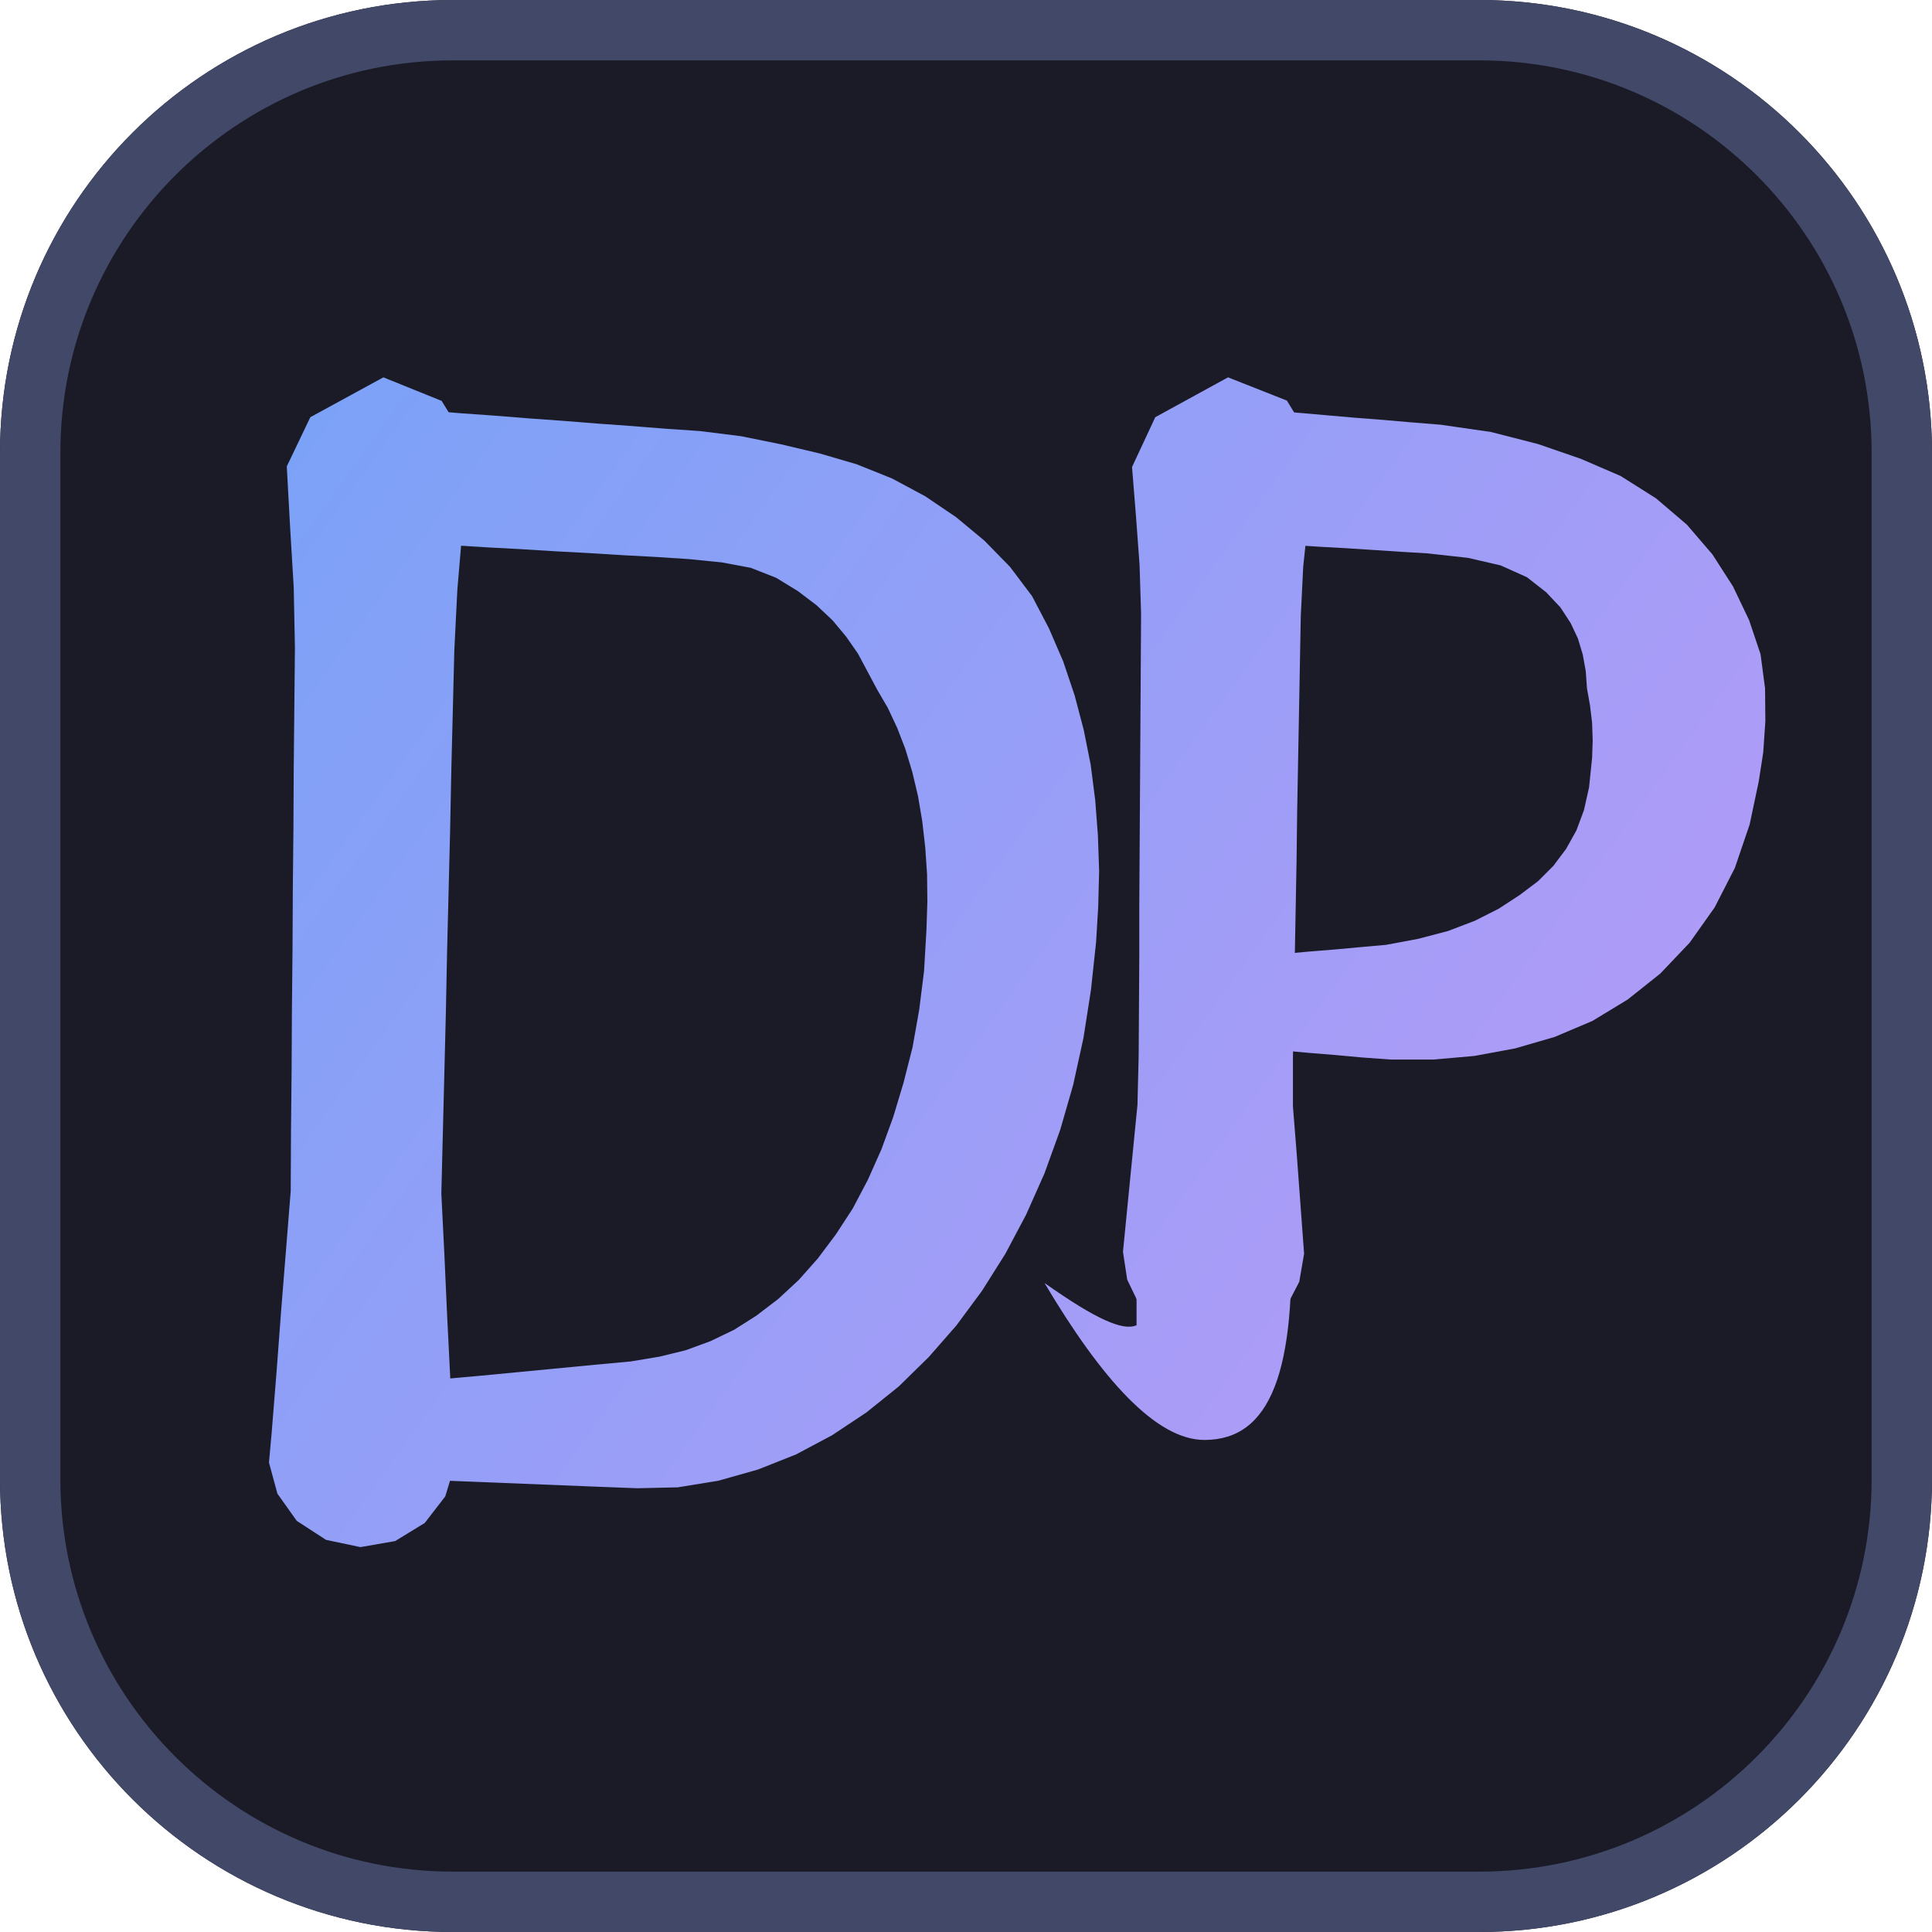
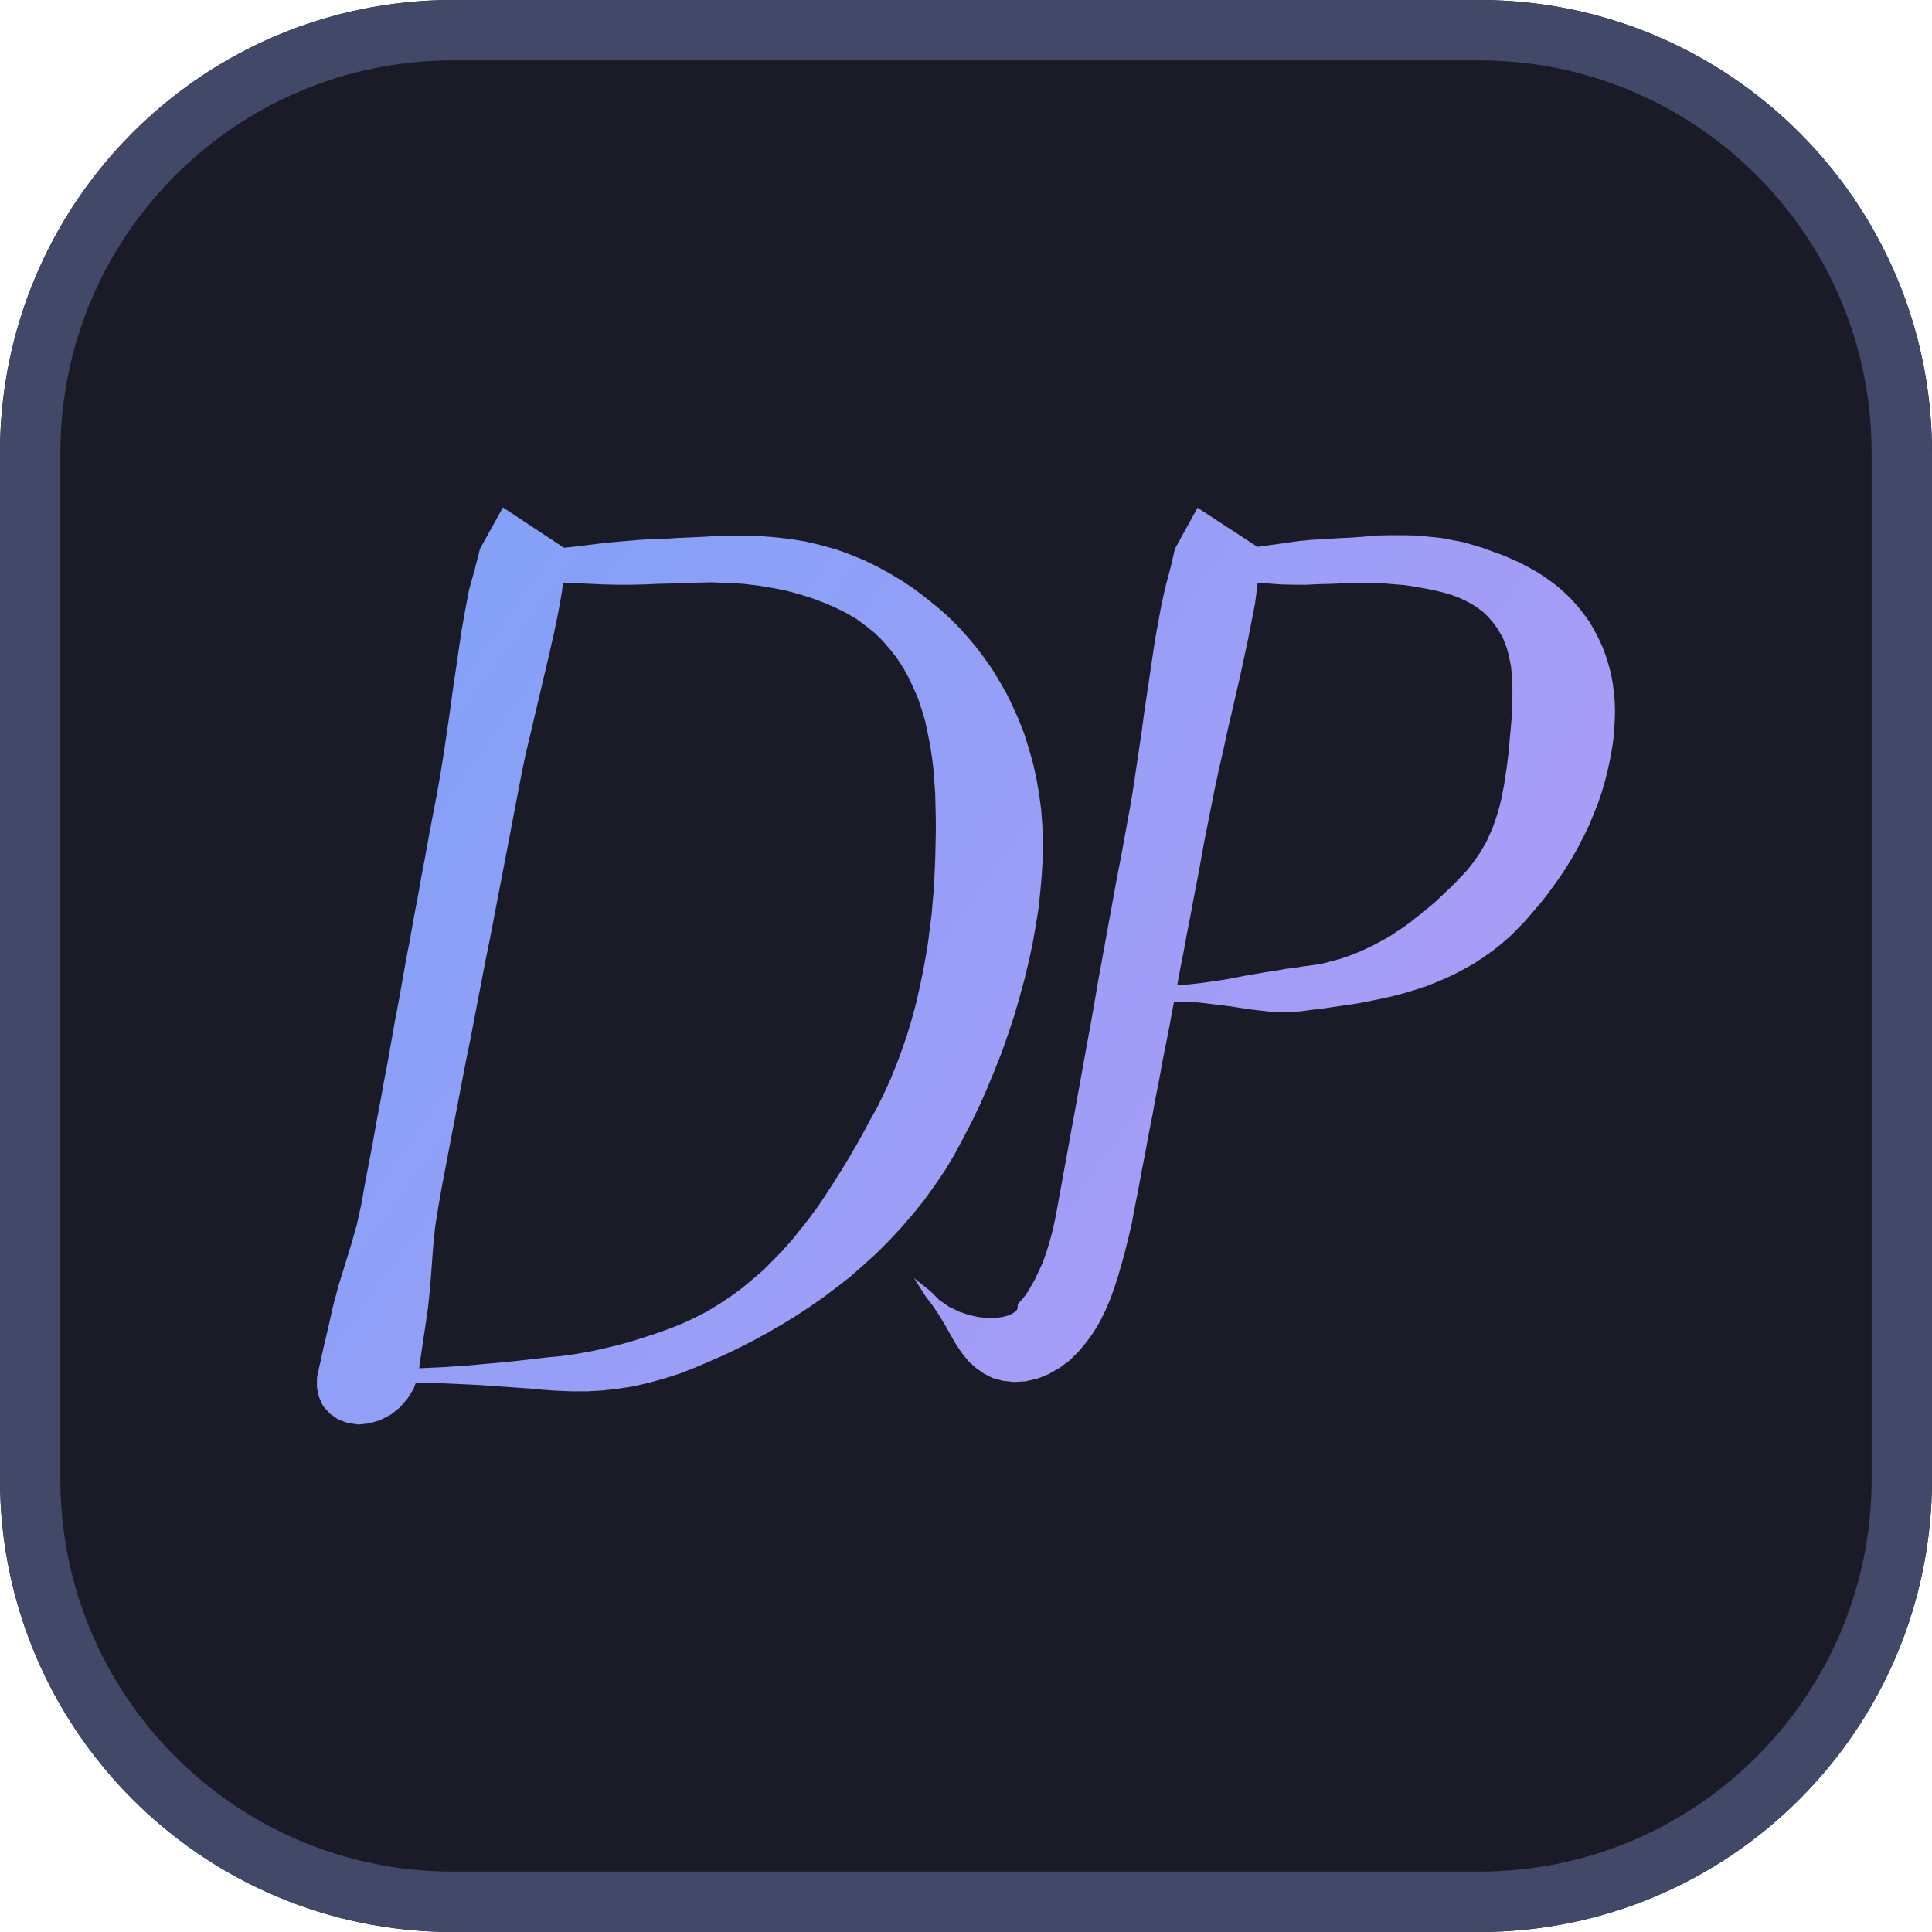
<svg xmlns="http://www.w3.org/2000/svg" viewBox="0 0 64 64" role="img" aria-labelledby="t">
  <defs>
    <linearGradient id="dp-g" x1="8" y1="14" x2="58" y2="50" gradientUnits="userSpaceOnUse">
-       <stop offset="0" stop-color="#7aa2f7" />
-       <stop offset="1" stop-color="#bb9af7" />
+       <stop offset="0" class="s0" stop-color="#7aa2f7" />
+       <stop offset="1" class="s1" stop-color="#bb9af7" />
    </linearGradient>
  </defs>
-   <rect width="64" height="64" rx="15" fill="#1a1b26" />
-   <rect x="1" y="1" width="62" height="62" rx="14" fill="none" stroke="#414868" stroke-width="2" />
+   <rect class="tile" width="64" height="64" rx="15" fill="#1a1b26" />
+   <rect class="edge" x="1" y="1" width="62" height="62" rx="14" fill="none" stroke="#414868" stroke-width="2" />
  <g fill="url(#dp-g)">
-     <path d="M9.50 15.45 L9.61 17.46 L9.73 19.46 L9.77 21.46 L9.75 23.46 L9.73 25.46 L9.72 27.46 L9.70 29.46 L9.69 31.46 L9.67 33.46 L9.66 35.46 L9.64 37.46 L9.63 39.46 L9.47 41.46 L9.31 43.46 L9.16 45.46 L9.00 47.45 L8.91 48.45 L9.19 49.48 L9.83 50.38 L10.80 51.01 L11.94 51.25 L13.09 51.05 L14.07 50.45 L14.75 49.57 L15.06 48.55 L15.00 47.55 L14.91 45.54 L14.81 43.54 L14.72 41.54 L14.62 39.54 L14.67 37.54 L14.72 35.54 L14.77 33.54 L14.81 31.54 L14.86 29.54 L14.91 27.54 L14.95 25.54 L15.00 23.54 L15.05 21.54 L15.15 19.54 L15.32 17.54 L15.50 15.55 L15.75 15.10 L14.63 13.28 L12.70 12.50 L10.28 13.82Z" />
-     <path d="M13.85 18.00 L14.98 18.06 L16.10 18.13 L17.23 18.19 L18.36 18.26 L19.48 18.32 L20.61 18.39 L21.73 18.45 L22.81 18.52 L23.91 18.63 L24.87 18.81 L25.71 19.14 L26.43 19.58 L27.05 20.05 L27.58 20.55 L28.03 21.09 L28.42 21.65 L28.74 22.25 L29.06 22.85 L29.41 23.45 L29.72 24.11 L29.99 24.81 L30.22 25.57 L30.41 26.37 L30.55 27.20 L30.65 28.07 L30.71 28.96 L30.72 29.87 L30.69 30.80 L30.61 32.17 L30.45 33.45 L30.23 34.69 L29.93 35.87 L29.59 37.00 L29.20 38.07 L28.75 39.08 L28.25 40.03 L27.69 40.89 L27.09 41.69 L26.46 42.40 L25.78 43.03 L25.06 43.58 L24.32 44.05 L23.53 44.43 L22.71 44.73 L21.85 44.94 L20.89 45.10 L19.70 45.21 L18.45 45.33 L17.20 45.45 L15.95 45.57 L14.71 45.68 L13.46 45.80 L12.97 45.89 L12.53 46.13 L12.18 46.49 L11.97 46.95 L11.90 47.44 L11.99 47.93 L12.23 48.37 L12.59 48.72 L13.05 48.93 L13.54 49.00 L14.79 49.05 L16.05 49.10 L17.30 49.15 L18.55 49.20 L19.80 49.25 L21.11 49.30 L22.45 49.27 L23.80 49.05 L25.11 48.68 L26.37 48.18 L27.57 47.54 L28.70 46.79 L29.77 45.93 L30.76 44.96 L31.68 43.91 L32.53 42.76 L33.30 41.54 L33.99 40.24 L34.60 38.87 L35.12 37.43 L35.55 35.94 L35.89 34.39 L36.14 32.79 L36.31 31.20 L36.38 30.03 L36.41 28.85 L36.37 27.68 L36.28 26.50 L36.13 25.33 L35.90 24.18 L35.60 23.04 L35.22 21.91 L34.75 20.82 L34.19 19.75 L33.46 18.78 L32.61 17.91 L31.67 17.13 L30.65 16.44 L29.55 15.85 L28.38 15.38 L27.15 15.02 L25.88 14.72 L24.55 14.45 L23.19 14.28 L22.02 14.20 L20.89 14.11 L19.77 14.03 L18.64 13.94 L17.52 13.86 L16.40 13.77 L15.27 13.69 L14.15 13.60 L13.83 13.41 L12.46 14.15 L11.81 15.54 L12.68 17.37Z" />
-     <path d="M37.50 15.47 L37.63 17.09 L37.75 18.72 L37.80 20.34 L37.79 21.97 L37.78 23.59 L37.77 25.22 L37.76 26.84 L37.75 28.47 L37.74 30.10 L37.74 31.72 L37.73 33.35 L37.72 34.97 L37.68 36.60 L37.52 38.22 L37.36 39.84 L37.20 41.47 L37.34 42.39 L37.75 43.24 L38.41 43.91 L39.24 44.34 L40.17 44.50 L41.09 44.36 L41.94 43.95 L42.61 43.29 L43.04 42.46 L43.20 41.53 L43.08 39.91 L42.96 38.28 L42.83 36.65 L42.83 35.03 L42.86 33.40 L42.89 31.78 L42.92 30.15 L42.95 28.53 L42.97 26.91 L43.00 25.28 L43.03 23.66 L43.06 22.03 L43.09 20.41 L43.17 18.78 L43.34 17.16 L43.50 15.53 L43.74 15.09 L42.63 13.27 L40.68 12.50 L38.27 13.82Z" />
-     <path d="M41.84 17.99 L42.76 18.05 L43.68 18.11 L44.59 18.16 L45.51 18.22 L46.43 18.28 L47.27 18.33 L48.63 18.48 L49.71 18.73 L50.58 19.12 L51.22 19.62 L51.69 20.12 L52.03 20.64 L52.27 21.15 L52.43 21.68 L52.53 22.23 L52.57 22.80 L52.67 23.36 L52.74 23.94 L52.76 24.53 L52.74 25.11 L52.64 26.08 L52.47 26.84 L52.22 27.51 L51.88 28.12 L51.46 28.68 L50.95 29.19 L50.34 29.65 L49.65 30.10 L48.86 30.50 L47.97 30.84 L46.98 31.10 L45.91 31.30 L45.12 31.37 L44.25 31.45 L43.38 31.52 L42.50 31.60 L42.01 31.68 L41.56 31.91 L41.21 32.26 L40.98 32.71 L40.90 33.20 L40.98 33.69 L41.21 34.14 L41.56 34.49 L42.01 34.72 L42.50 34.80 L43.38 34.88 L44.25 34.95 L45.12 35.03 L46.09 35.10 L47.47 35.10 L48.84 34.98 L50.19 34.73 L51.50 34.35 L52.75 33.82 L53.92 33.11 L55.00 32.25 L55.97 31.23 L56.80 30.06 L57.47 28.75 L57.96 27.31 L58.26 25.89 L58.41 24.92 L58.48 23.89 L58.47 22.80 L58.32 21.67 L57.94 20.54 L57.41 19.43 L56.73 18.37 L55.88 17.38 L54.86 16.51 L53.69 15.77 L52.37 15.20 L50.95 14.71 L49.39 14.31 L47.73 14.07 L46.74 13.99 L45.82 13.91 L44.91 13.84 L43.99 13.76 L43.08 13.68 L42.16 13.61 L41.84 13.41 L40.47 14.14 L39.81 15.53 L40.67 17.36Z" />
-     <path d="M42.75 40.5 C42.95 45.4 42.1 47.7 39.9 47.7 C38.3 47.7 36.5 45.7 34.6 42.5 C36.3 43.7 37.2 44.1 37.65 43.9 L37.65 40.5 Z" />
+     <path d="M15.90 18.18 15.73 18.85 15.54 19.53 15.41 20.21 15.29 20.89 15.19 21.57 15.09 22.25 14.99 22.93 14.90 23.60 14.80 24.28 14.70 24.96 14.59 25.64 14.47 26.32 14.34 27.00 14.21 27.68 14.09 28.35 13.96 29.03 13.84 29.71 13.71 30.39 13.59 31.07 13.46 31.75 13.34 32.42 13.22 33.10 13.09 33.78 12.97 34.46 12.85 35.14 12.72 35.82 12.60 36.49 12.47 37.17 12.35 37.85 12.22 38.53 12.09 39.21 11.97 39.89 11.82 40.57 11.63 41.24 11.42 41.92 11.21 42.60 11.03 43.28 10.88 43.95 10.72 44.63 10.57 45.31 10.50 45.64 10.50 45.97 10.57 46.29 10.71 46.59 10.93 46.83 11.20 47.02 11.52 47.14 11.87 47.19 12.24 47.15 12.60 47.04 12.95 46.86 13.25 46.62 13.50 46.33 13.70 46.01 13.82 45.68 13.88 45.35 13.98 44.67 14.08 43.99 14.18 43.31 14.25 42.63 14.30 41.96 14.35 41.28 14.42 40.60 14.53 39.92 14.65 39.24 14.78 38.56 14.91 37.88 15.04 37.20 15.17 36.53 15.30 35.85 15.43 35.17 15.57 34.49 15.70 33.81 15.83 33.13 15.96 32.46 16.09 31.78 16.23 31.10 16.36 30.42 16.49 29.74 16.62 29.06 16.75 28.39 16.88 27.71 17.01 27.03 17.14 26.35 17.27 25.67 17.41 24.99 17.57 24.32 17.73 23.64 17.89 22.96 18.05 22.28 18.21 21.60 18.36 20.93 18.50 20.25 18.62 19.57 18.69 18.89 18.78 18.21 16.66 16.81Z" />
+     <path d="M17.33 19.30 17.77 19.29 18.22 19.29 18.67 19.30 19.11 19.32 19.56 19.34 20.00 19.36 20.45 19.37 20.89 19.37 21.34 19.36 21.79 19.34 22.24 19.33 22.69 19.31 23.14 19.30 23.57 19.29 24.11 19.31 24.63 19.34 25.13 19.40 25.61 19.48 26.06 19.57 26.50 19.69 26.91 19.82 27.31 19.97 27.68 20.13 28.04 20.31 28.38 20.51 28.69 20.74 28.99 20.98 29.26 21.25 29.50 21.53 29.73 21.83 29.93 22.14 30.11 22.47 30.27 22.81 30.42 23.16 30.54 23.53 30.65 23.90 30.73 24.28 30.81 24.67 30.87 25.07 30.92 25.47 30.95 25.88 30.98 26.30 30.99 26.72 31.00 27.15 31.00 27.58 30.99 28.02 30.98 28.47 30.96 28.92 30.94 29.37 30.90 29.83 30.86 30.30 30.80 30.77 30.74 31.24 30.66 31.72 30.56 32.26 30.45 32.78 30.33 33.30 30.19 33.81 30.04 34.31 29.87 34.80 29.69 35.28 29.50 35.75 29.29 36.21 29.07 36.66 28.83 37.09 28.60 37.52 28.36 37.95 28.12 38.36 27.87 38.77 27.62 39.17 27.36 39.57 27.10 39.96 26.82 40.34 26.53 40.71 26.24 41.07 25.93 41.42 25.61 41.75 25.28 42.08 24.93 42.38 24.57 42.68 24.20 42.95 23.82 43.20 23.43 43.44 23.02 43.65 22.61 43.84 22.19 44.01 21.77 44.16 21.34 44.30 20.90 44.44 20.46 44.56 20.01 44.67 19.55 44.77 19.09 44.85 18.61 44.92 18.18 44.96 17.74 45.01 17.30 45.06 16.86 45.11 16.42 45.15 15.98 45.19 15.55 45.23 15.11 45.26 14.67 45.29 14.24 45.31 13.80 45.33 13.37 45.34 12.43 45.59 13.29 45.82 13.72 45.81 14.16 45.82 14.59 45.82 15.02 45.84 15.44 45.86 15.87 45.88 16.30 45.91 16.73 45.94 17.15 45.97 17.58 46.00 18.01 46.04 18.44 46.07 18.95 46.09 19.47 46.09 19.98 46.06 20.50 46.00 21.01 45.92 21.52 45.80 22.02 45.66 22.52 45.50 23.01 45.31 23.50 45.10 23.98 44.89 24.46 44.66 24.93 44.42 25.41 44.16 25.88 43.89 26.35 43.60 26.81 43.30 27.27 42.98 27.72 42.64 28.17 42.29 28.60 41.91 29.03 41.52 29.45 41.10 29.85 40.67 30.24 40.22 30.62 39.75 30.97 39.26 31.31 38.76 31.62 38.24 31.91 37.70 32.19 37.16 32.46 36.60 32.71 36.03 32.95 35.45 33.18 34.87 33.39 34.27 33.59 33.67 33.77 33.05 33.94 32.43 34.09 31.80 34.21 31.24 34.31 30.67 34.40 30.11 34.46 29.55 34.51 28.99 34.54 28.44 34.55 27.89 34.53 27.35 34.49 26.82 34.42 26.29 34.33 25.78 34.22 25.28 34.08 24.79 33.93 24.31 33.75 23.85 33.55 23.40 33.34 22.97 33.10 22.55 32.85 22.14 32.58 21.76 32.30 21.39 31.99 21.03 31.68 20.69 31.35 20.37 31.00 20.07 30.64 19.78 30.27 19.50 29.88 19.24 29.48 19.00 29.06 18.77 28.63 18.56 28.17 18.37 27.70 18.20 27.20 18.06 26.69 17.94 26.15 17.85 25.59 17.79 25.02 17.75 24.42 17.74 23.81 17.75 23.35 17.78 22.90 17.80 22.45 17.82 22.00 17.85 21.55 17.86 21.10 17.89 20.64 17.93 20.19 17.97 19.74 18.02 19.28 18.08 18.83 18.13 18.37 18.18 17.92 18.21 17.47 18.24Z" />
+     <path d="M38.92 18.18 38.78 18.79 38.62 19.39 38.48 20.00 38.37 20.60 38.26 21.21 38.17 21.81 38.08 22.42 37.99 23.02 37.90 23.63 37.82 24.23 37.73 24.84 37.64 25.44 37.55 26.05 37.45 26.66 37.34 27.26 37.23 27.87 37.12 28.47 37.00 29.08 36.89 29.68 36.78 30.29 36.67 30.89 36.56 31.50 36.45 32.10 36.34 32.71 36.24 33.31 36.13 33.92 36.02 34.52 35.91 35.13 35.80 35.74 35.69 36.34 35.58 36.95 35.47 37.55 35.36 38.16 35.25 38.76 35.14 39.37 35.03 39.97 34.95 40.40 34.86 40.80 34.76 41.17 34.65 41.52 34.54 41.83 34.41 42.11 34.29 42.37 34.17 42.58 34.06 42.77 33.96 42.92 33.87 43.03 33.79 43.12 33.74 43.17 33.72 43.22 33.71 43.25 33.71 43.28 33.71 43.33 33.69 43.39 33.63 43.45 33.53 43.52 33.39 43.58 33.20 43.63 32.97 43.66 32.71 43.66 32.41 43.63 32.09 43.56 31.77 43.45 31.44 43.29 31.12 43.07 30.83 42.78 30.28 42.34 30.66 42.94 30.91 43.27 31.13 43.60 31.32 43.92 31.50 44.24 31.68 44.55 31.87 44.83 32.08 45.09 32.32 45.31 32.59 45.50 32.88 45.65 33.22 45.74 33.58 45.78 33.96 45.76 34.36 45.67 34.74 45.52 35.10 45.31 35.44 45.06 35.73 44.77 35.99 44.46 36.22 44.14 36.43 43.79 36.61 43.43 36.77 43.06 36.91 42.67 37.04 42.27 37.16 41.85 37.28 41.41 37.39 40.96 37.50 40.49 37.59 40.00 37.71 39.39 37.82 38.79 37.94 38.18 38.05 37.58 38.17 36.97 38.28 36.37 38.40 35.76 38.51 35.15 38.63 34.55 38.75 33.94 38.86 33.34 38.98 32.73 39.09 32.13 39.21 31.52 39.32 30.92 39.44 30.31 39.55 29.71 39.67 29.10 39.78 28.50 39.89 27.89 40.01 27.29 40.13 26.68 40.25 26.08 40.38 25.47 40.52 24.87 40.65 24.26 40.79 23.66 40.93 23.05 41.07 22.45 41.20 21.84 41.33 21.24 41.45 20.63 41.57 20.02 41.65 19.42 41.71 18.81 41.80 18.21 39.67 16.82Z" />
+     <path d="M40.35 19.30 40.78 19.29 41.19 19.30 41.61 19.31 42.03 19.33 42.44 19.36 42.86 19.37 43.28 19.37 43.70 19.35 44.12 19.34 44.54 19.32 44.96 19.31 45.36 19.30 45.76 19.32 46.14 19.35 46.50 19.38 46.85 19.43 47.18 19.49 47.49 19.55 47.78 19.62 48.06 19.70 48.31 19.79 48.55 19.90 48.77 20.02 48.97 20.15 49.15 20.29 49.31 20.45 49.45 20.61 49.57 20.77 49.68 20.95 49.78 21.12 49.85 21.30 49.92 21.48 49.97 21.67 50.01 21.86 50.05 22.05 50.07 22.24 50.09 22.43 50.10 22.63 50.10 22.82 50.10 23.02 50.10 23.23 50.09 23.43 50.08 23.64 50.07 23.85 50.05 24.07 50.03 24.29 50.01 24.51 49.99 24.74 49.97 24.97 49.94 25.20 49.91 25.44 49.87 25.69 49.83 25.97 49.78 26.23 49.73 26.48 49.67 26.73 49.60 26.97 49.52 27.21 49.44 27.44 49.34 27.66 49.24 27.88 49.12 28.09 49.00 28.29 48.86 28.49 48.72 28.68 48.57 28.86 48.40 29.04 48.24 29.21 48.07 29.38 47.89 29.55 47.71 29.72 47.53 29.89 47.34 30.05 47.14 30.22 46.93 30.38 46.72 30.55 46.50 30.71 46.27 30.86 46.03 31.02 45.78 31.16 45.52 31.30 45.25 31.43 44.98 31.55 44.70 31.66 44.41 31.76 44.11 31.84 43.81 31.92 43.50 31.97 43.19 32.01 42.88 32.06 42.56 32.10 42.23 32.16 41.89 32.21 41.55 32.27 41.20 32.33 40.85 32.40 40.51 32.46 40.16 32.51 39.82 32.56 39.47 32.60 39.13 32.63 38.79 32.65 37.82 32.94 38.71 33.18 39.05 33.18 39.38 33.19 39.72 33.21 40.05 33.25 40.38 33.29 40.71 33.33 41.04 33.38 41.37 33.43 41.70 33.47 42.04 33.51 42.40 33.52 42.75 33.52 43.10 33.50 43.46 33.45 43.81 33.41 44.15 33.36 44.50 33.31 44.84 33.26 45.19 33.20 45.53 33.13 45.87 33.06 46.21 32.98 46.55 32.89 46.88 32.79 47.22 32.68 47.55 32.55 47.88 32.41 48.20 32.26 48.52 32.09 48.84 31.91 49.14 31.71 49.44 31.50 49.73 31.27 50.01 31.03 50.27 30.77 50.53 30.50 50.77 30.22 51.01 29.94 51.25 29.64 51.47 29.34 51.69 29.03 51.90 28.71 52.10 28.38 52.29 28.04 52.47 27.69 52.64 27.34 52.79 26.97 52.94 26.60 53.07 26.21 53.18 25.83 53.26 25.51 53.33 25.18 53.39 24.86 53.44 24.53 53.47 24.21 53.49 23.88 53.50 23.56 53.49 23.24 53.46 22.92 53.42 22.61 53.36 22.30 53.28 22.00 53.19 21.71 53.08 21.42 52.95 21.14 52.81 20.87 52.66 20.61 52.48 20.36 52.30 20.13 52.10 19.90 51.89 19.69 51.66 19.48 51.43 19.30 51.18 19.12 50.92 18.95 50.65 18.80 50.37 18.65 50.08 18.52 49.78 18.39 49.47 18.28 49.15 18.16 48.82 18.06 48.47 17.96 48.11 17.89 47.74 17.82 47.34 17.78 46.93 17.74 46.51 17.73 46.07 17.73 45.60 17.74 45.16 17.78 44.74 17.81 44.31 17.83 43.89 17.86 43.47 17.88 43.04 17.92 42.62 17.98 42.19 18.04 41.76 18.10 41.34 18.16 40.91 18.21 40.49 18.24Z" />
  </g>
</svg>
